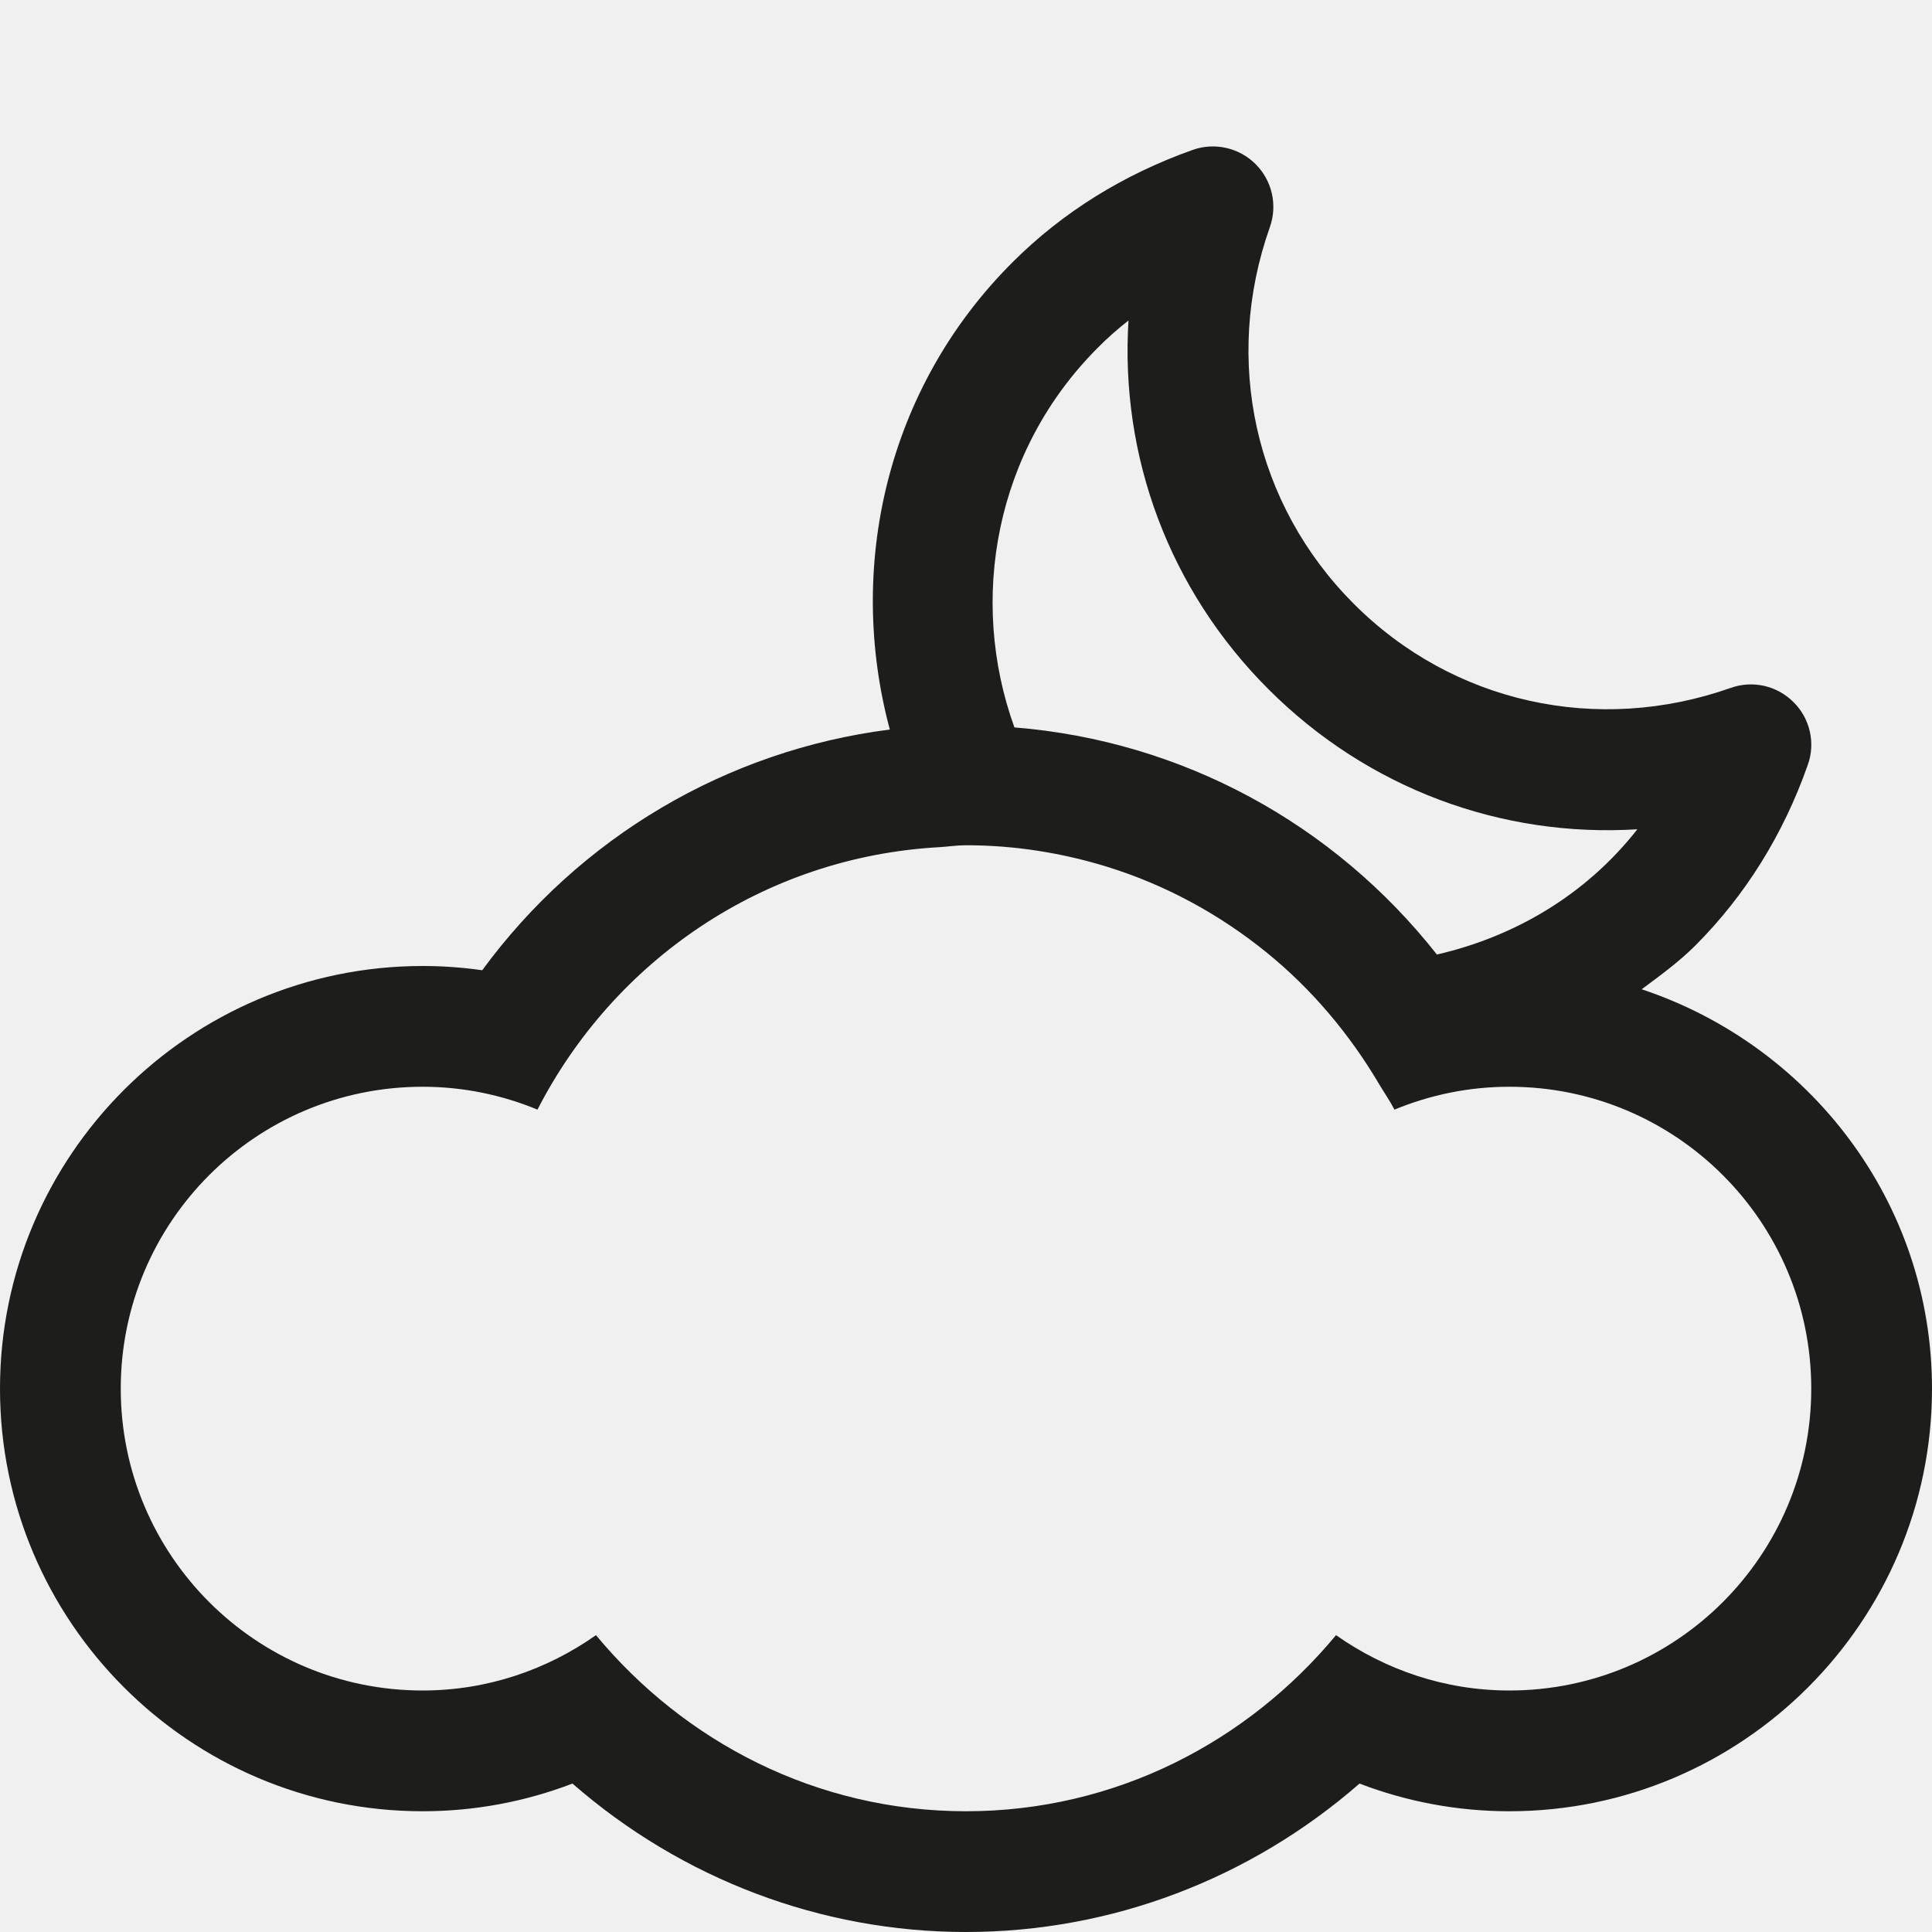
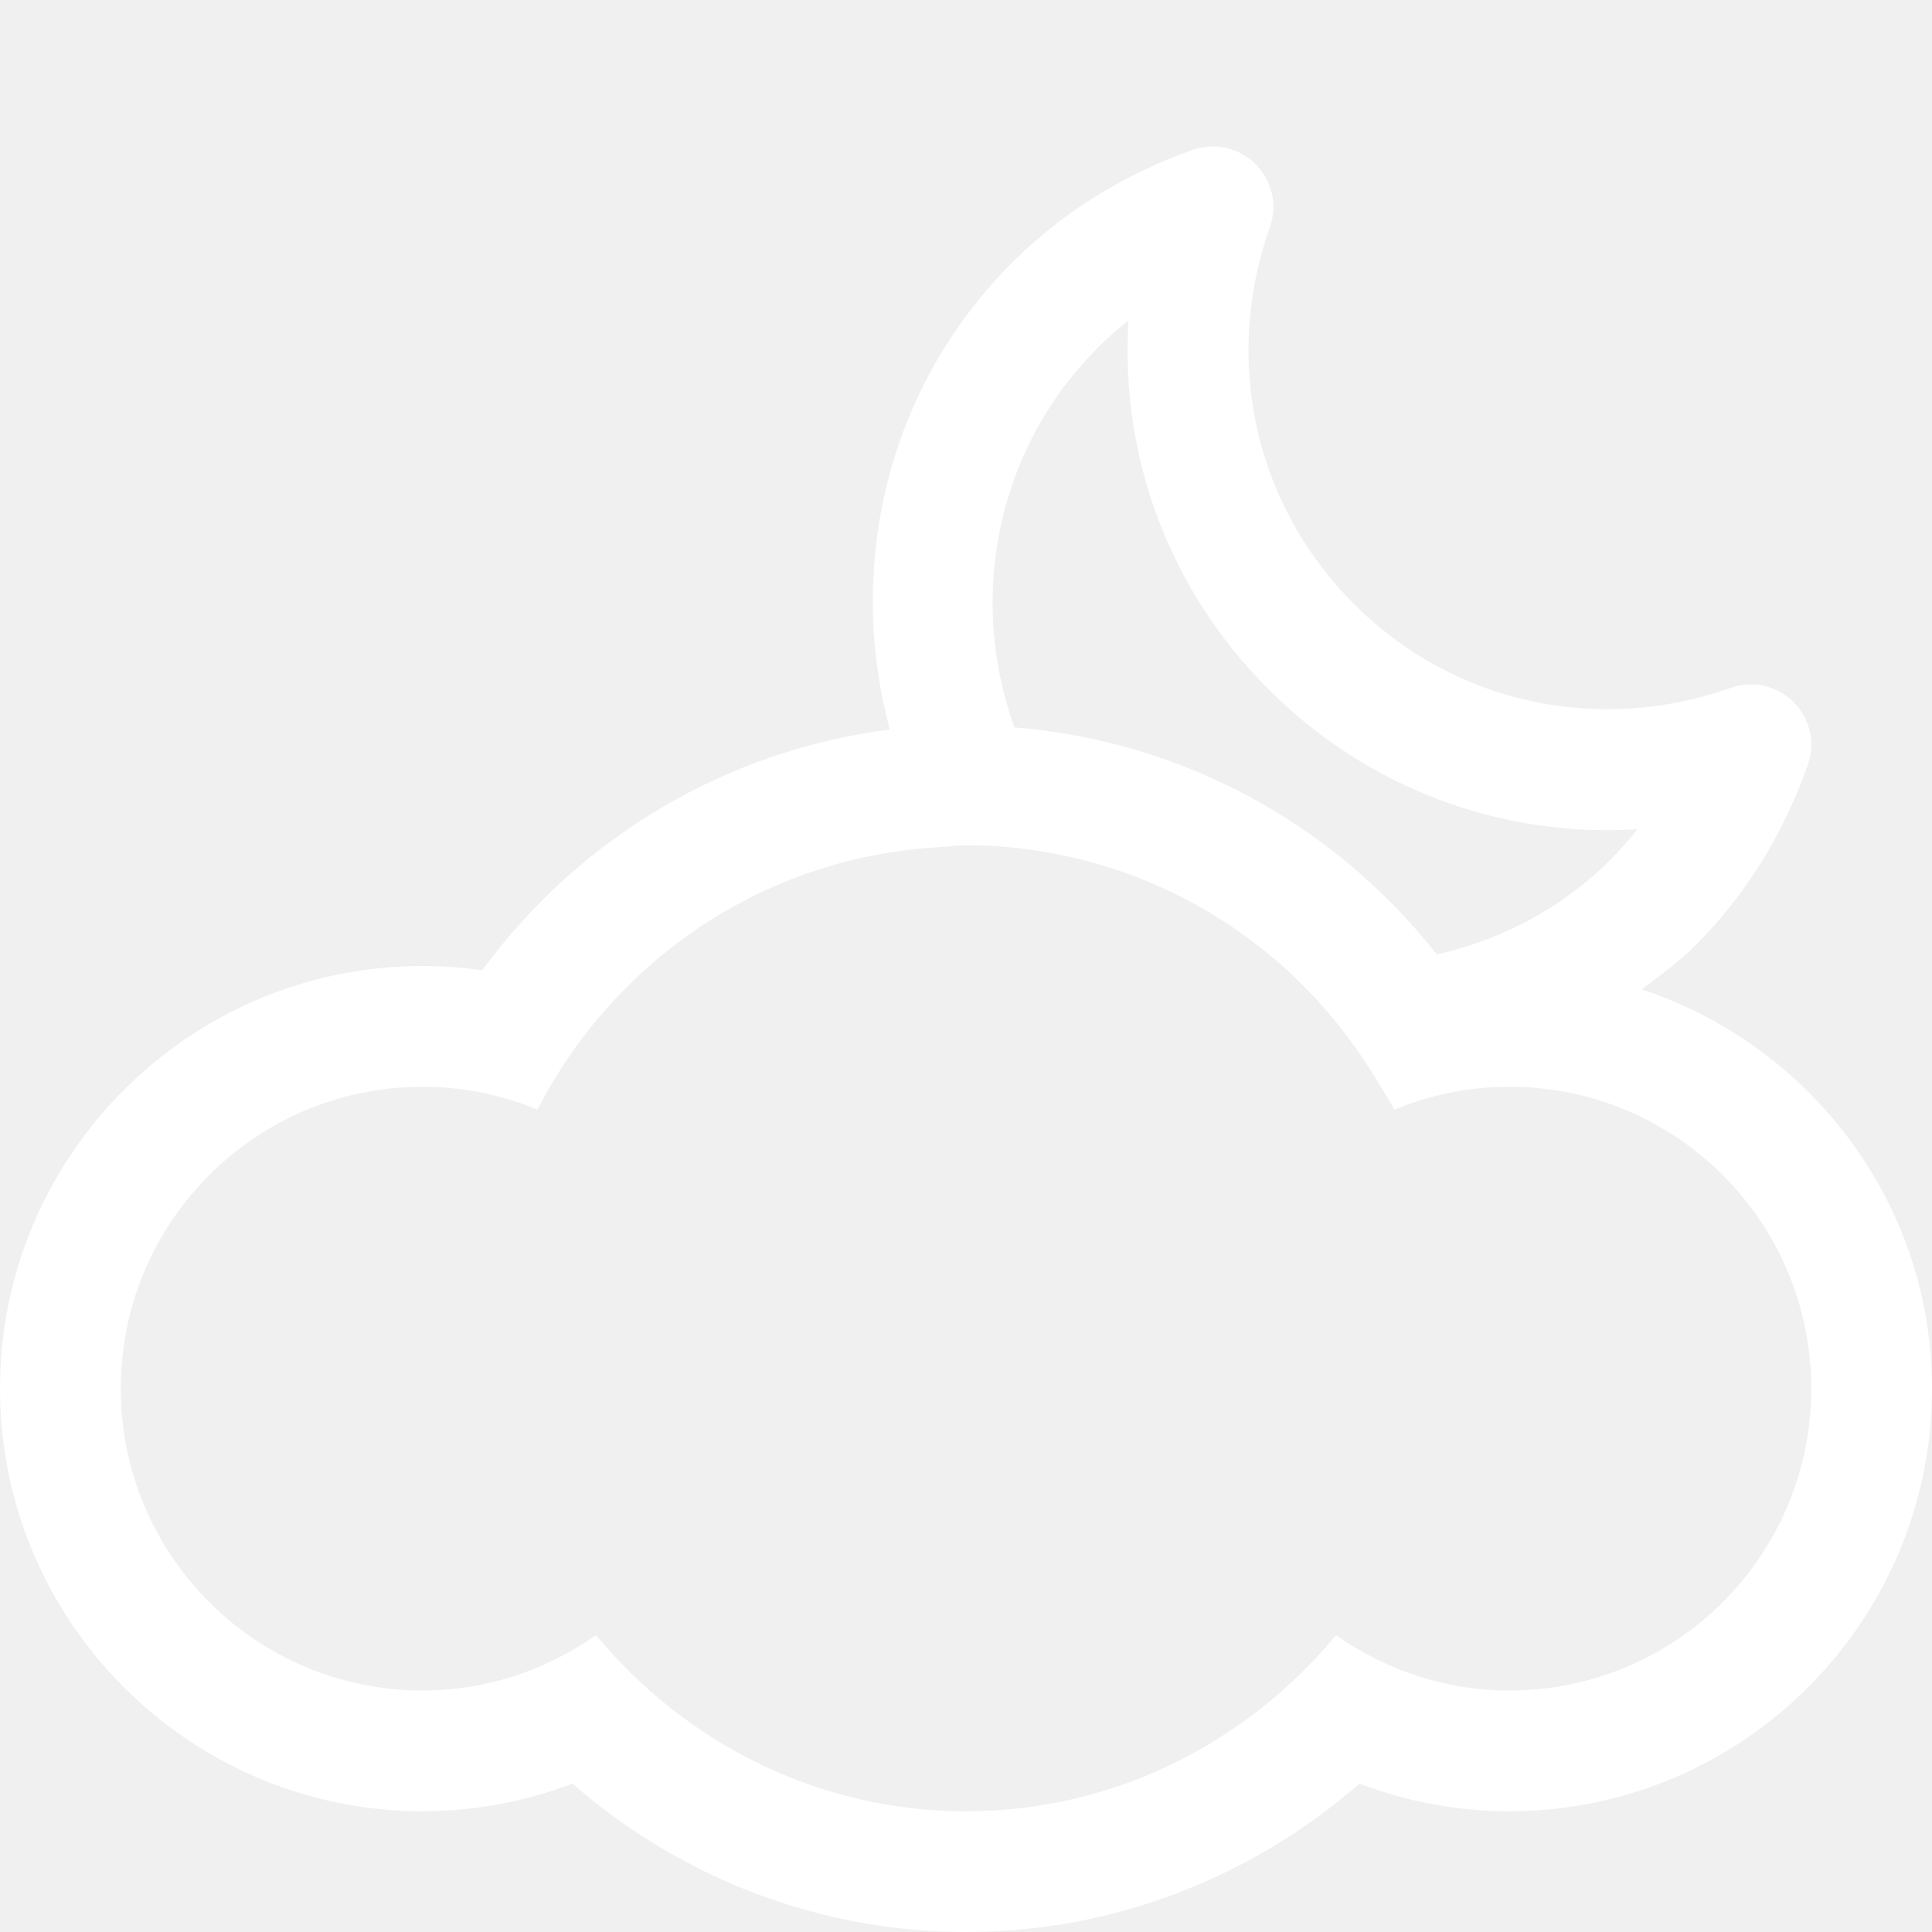
<svg xmlns="http://www.w3.org/2000/svg" enable-background="new 0 0 512 512" height="512px" id="Layer_1" version="1.1" viewBox="0 0 512 512" width="512px" xml:space="preserve">
-   <path d="M435.062,262.166c4.875-3.625,9.812-7.188,14.229-11.604c13.208-13.229,23.271-29.333,29.792-47.854  c2.083-5.792,0.604-12.292-3.772-16.625c-4.354-4.375-10.812-5.854-16.622-3.792c-35.396,12.5-73.688,4-99.896-22.25  C332.542,133.79,324,95.52,336.542,60.145c2.042-5.813,0.583-12.271-3.792-16.646c-4.333-4.333-10.812-5.834-16.625-3.791  C297.583,46.29,281.5,56.331,268.291,69.54c-33.541,33.5-43.979,81-32.479,123.792c-43.25,5.521-82.125,28.5-108.021,63.793  c-5.229-0.75-10.479-1.125-15.792-1.125c-61.75,0-112,50.25-112,112.001c0,61.749,50.25,111.999,112,111.999  c13.688,0,27.084-2.5,39.709-7.334C180.665,497.916,217.499,512,255.999,512c38.542,0,75.333-14.084,104.291-39.334  C372.915,477.5,386.311,480,399.999,480c61.75,0,112-50.25,112-111.999C512,318.562,479.583,276.979,435.062,262.166z   M290.916,92.166c2.542-2.583,5.271-4.979,8.146-7.229c-2.25,35.979,10.729,71.375,37.104,97.729  c26.376,26.375,61.771,39.333,97.751,37.104c-13.792,17.584-32.792,28.521-53.126,33.188  c-27.375-34.75-67.604-56.625-111.958-60.187C256.562,158.812,263.75,119.333,290.916,92.166z M400,448  c-17.125,0-32.916-5.5-45.938-14.667C330.583,461.625,295.624,480,256,480c-39.625,0-74.584-18.375-98.062-46.667  C144.938,442.5,129.126,448,112,448c-44.188,0-80-35.812-80-79.999c0-44.188,35.812-80,80-80c10.812,0,21.062,2.188,30.438,6.062  c20.188-39.354,59.75-66.896,106.312-69.542c2.438-0.145,4.812-0.521,7.25-0.521c12.916,0,25.312,2.021,37,5.583  c15.791,4.834,30.188,12.708,42.688,22.854c11.938,9.688,21.938,21.562,29.812,34.896c1.333,2.25,2.834,4.375,4.041,6.729  c9.396-3.875,19.668-6.062,30.459-6.062c44.188,0,80,35.812,80,80S444.188,448,400,448z" fill="#1D1D1B" />
+   <path d="M435.062,262.166c4.875-3.625,9.812-7.188,14.229-11.604c13.208-13.229,23.271-29.333,29.792-47.854  c2.083-5.792,0.604-12.292-3.772-16.625c-4.354-4.375-10.812-5.854-16.622-3.792c-35.396,12.5-73.688,4-99.896-22.25  C332.542,133.79,324,95.52,336.542,60.145c2.042-5.813,0.583-12.271-3.792-16.646c-4.333-4.333-10.812-5.834-16.625-3.791  C297.583,46.29,281.5,56.331,268.291,69.54c-33.541,33.5-43.979,81-32.479,123.792c-43.25,5.521-82.125,28.5-108.021,63.793  c-5.229-0.75-10.479-1.125-15.792-1.125c-61.75,0-112,50.25-112,112.001c0,61.749,50.25,111.999,112,111.999  c13.688,0,27.084-2.5,39.709-7.334C180.665,497.916,217.499,512,255.999,512c38.542,0,75.333-14.084,104.291-39.334  C372.915,477.5,386.311,480,399.999,480c61.75,0,112-50.25,112-111.999C512,318.562,479.583,276.979,435.062,262.166z   M290.916,92.166c2.542-2.583,5.271-4.979,8.146-7.229c-2.25,35.979,10.729,71.375,37.104,97.729  c26.376,26.375,61.771,39.333,97.751,37.104c-13.792,17.584-32.792,28.521-53.126,33.188  c-27.375-34.75-67.604-56.625-111.958-60.187C256.562,158.812,263.75,119.333,290.916,92.166z M400,448  c-17.125,0-32.916-5.5-45.938-14.667C330.583,461.625,295.624,480,256,480c-39.625,0-74.584-18.375-98.062-46.667  C144.938,442.5,129.126,448,112,448c-44.188,0-80-35.812-80-79.999c0-44.188,35.812-80,80-80c10.812,0,21.062,2.188,30.438,6.062  c20.188-39.354,59.75-66.896,106.312-69.542c2.438-0.145,4.812-0.521,7.25-0.521c12.916,0,25.312,2.021,37,5.583  c15.791,4.834,30.188,12.708,42.688,22.854c11.938,9.688,21.938,21.562,29.812,34.896c1.333,2.25,2.834,4.375,4.041,6.729  c9.396-3.875,19.668-6.062,30.459-6.062c44.188,0,80,35.812,80,80S444.188,448,400,448z" fill="#ffffff" />
</svg>
